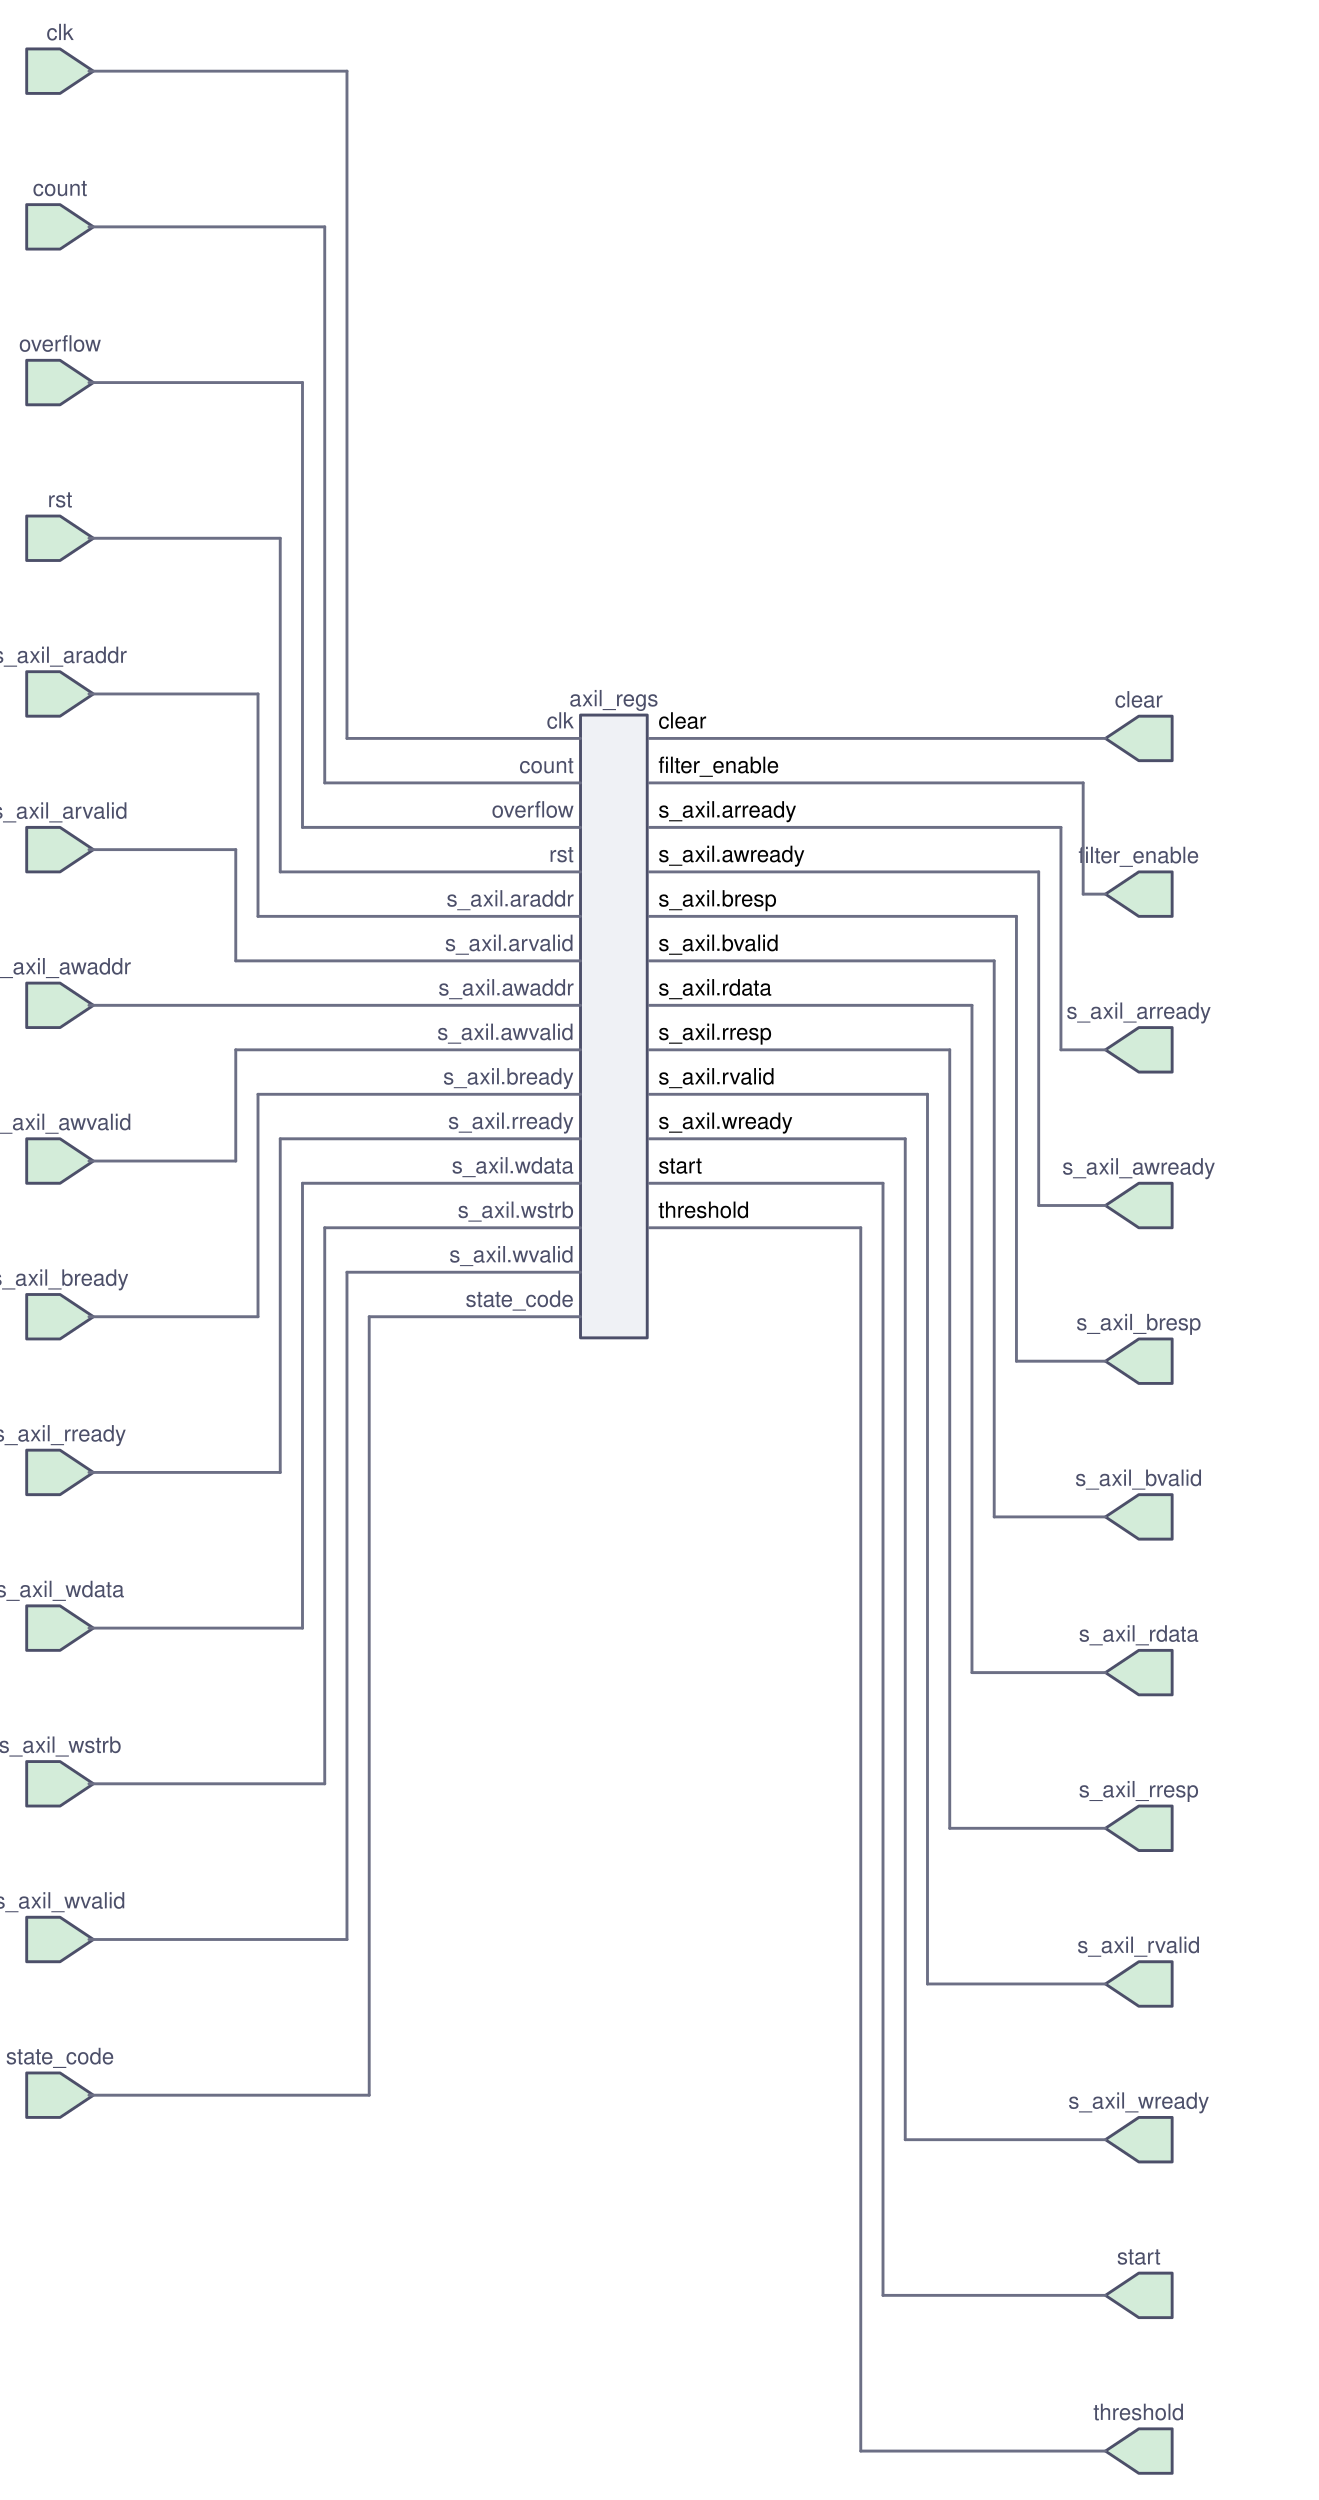
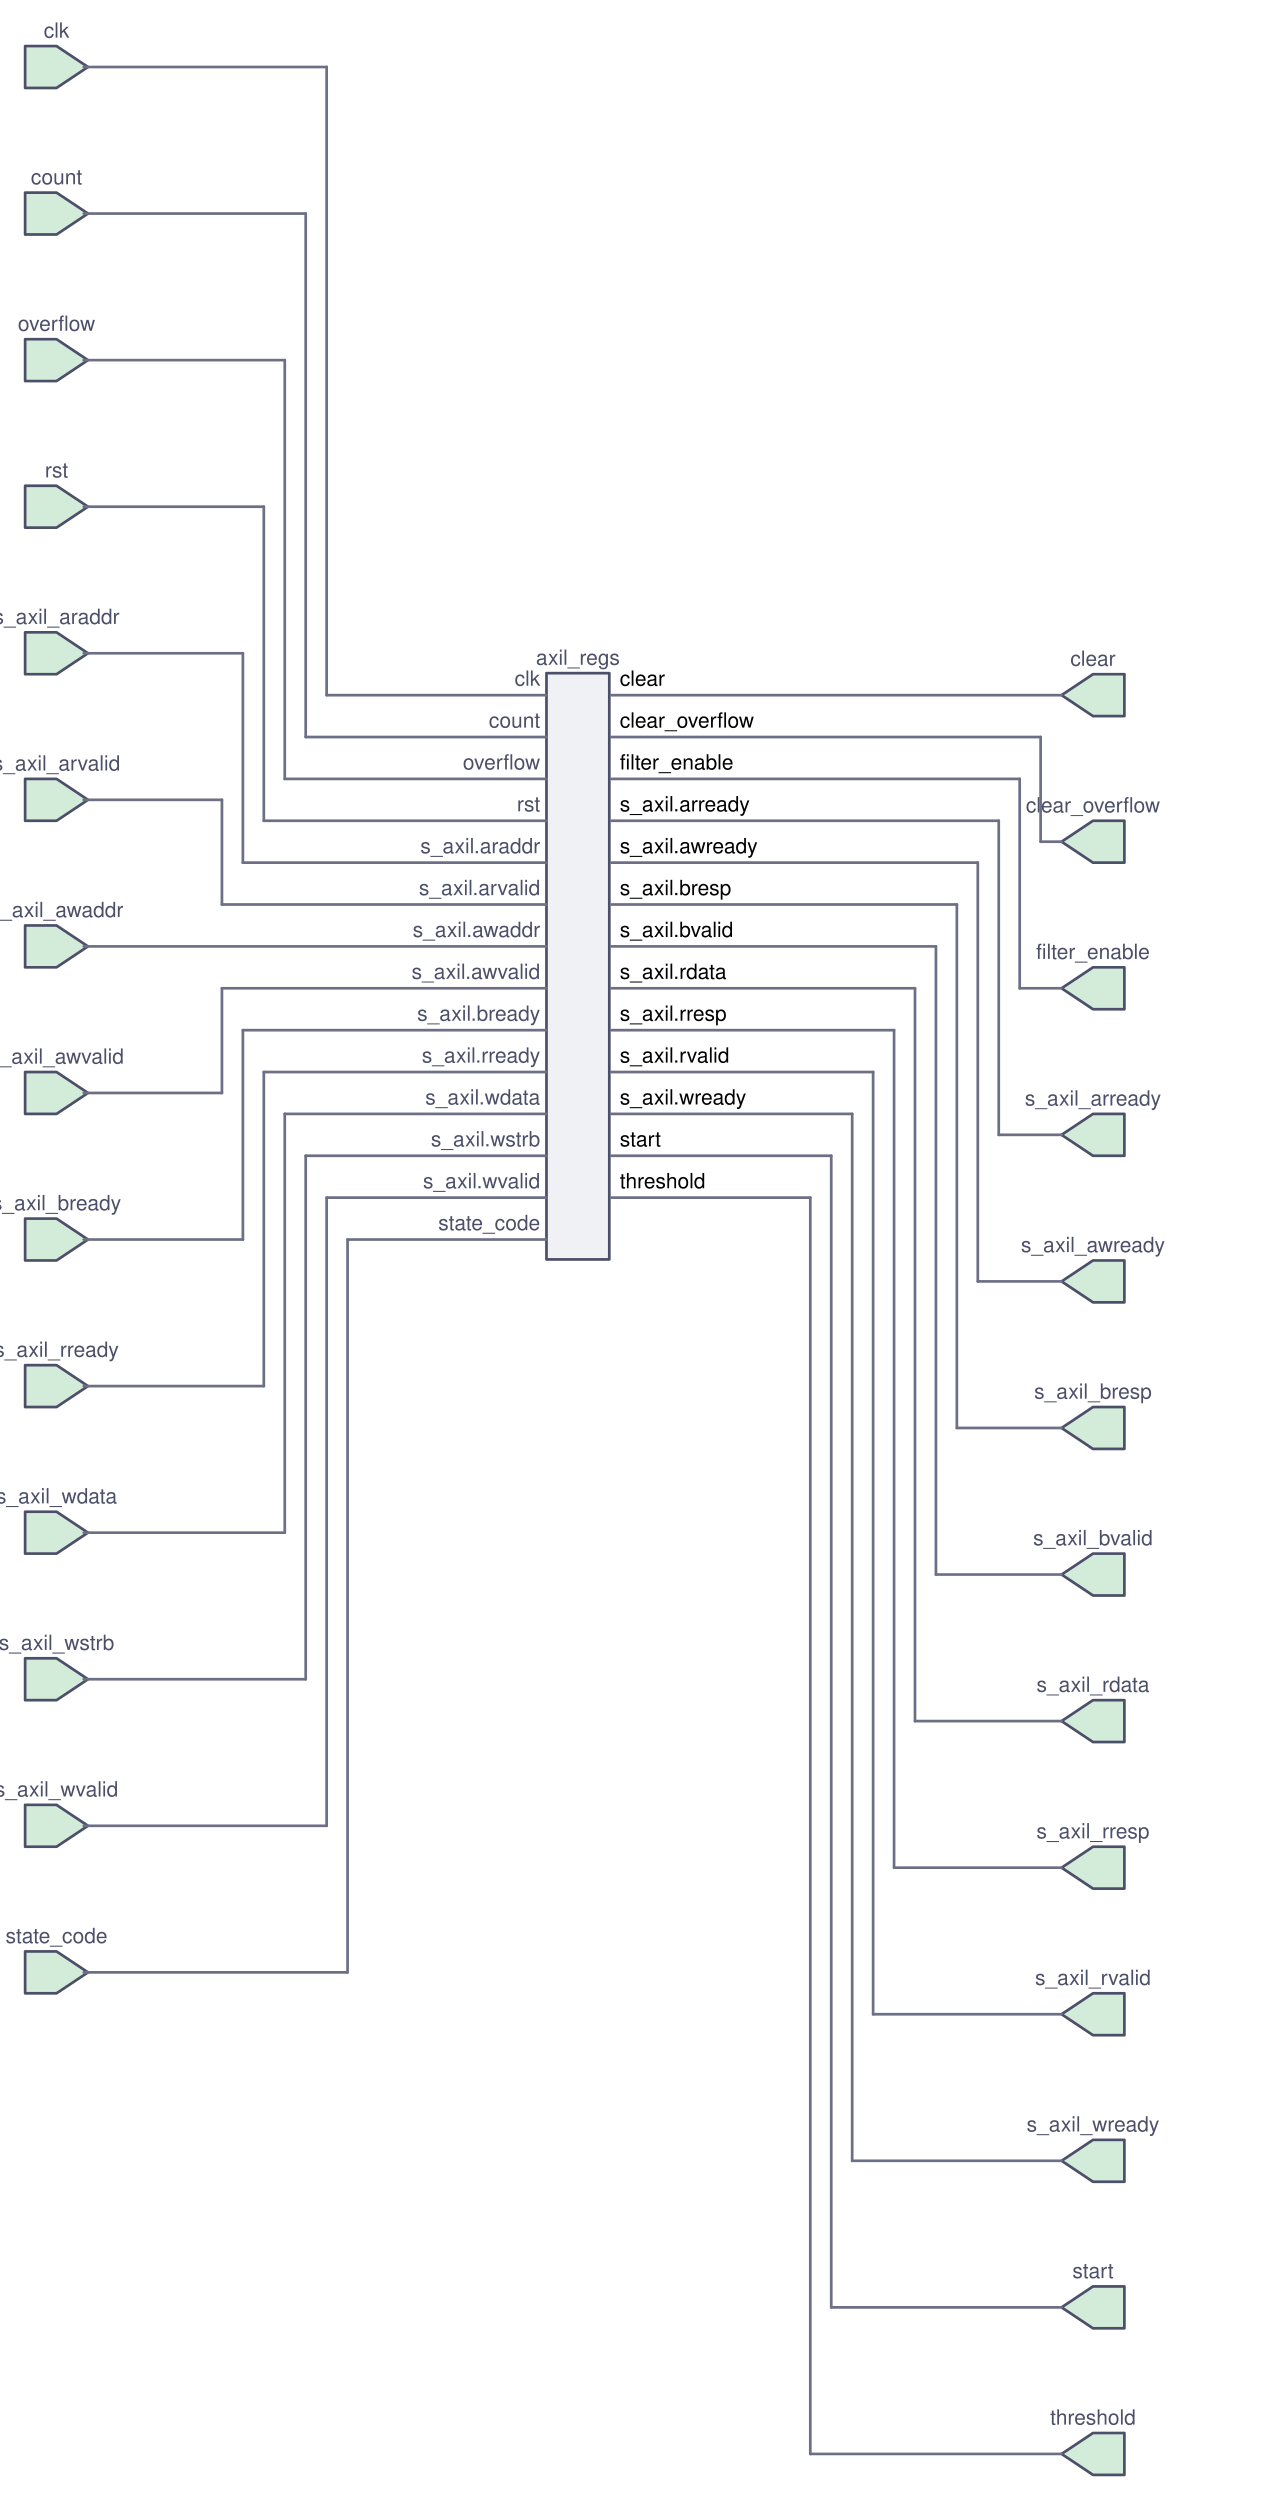
- <svg xmlns="http://www.w3.org/2000/svg" xmlns:ns1="https://github.com/nturley/netlistsvg" width="593" height="1124">
+ <svg xmlns="http://www.w3.org/2000/svg" xmlns:ns1="https://github.com/nturley/netlistsvg" width="603" height="1194">
  <style>svg { stroke:#4c4f69; fill:none; stroke-width:1.3; stroke-linejoin:round; stroke-linecap:round; }
  text { fill:#4c4f69; stroke:none; font-size:10px; font-weight:500;
    font-family:-apple-system,"Segoe UI",Helvetica,Arial,sans-serif; }
  .splitjoinBody { fill:#4c4f69; }
  path, rect, circle { fill:#eff1f5; }
  g[*|type="dff"] rect, g[*|type="dffn"] rect { fill:#dce0f5; }
  g[*|type="inputExt"] path, g[*|type="outputExt"] path { fill:#d3ecd9; }
  g[*|type="constant"] rect { fill:#fdf3dc; }
  line, polyline { stroke:#6c6f85; }
  .nodelabel { text-anchor: middle; }
  .inputPortLabel { text-anchor: end; }
  @media (prefers-color-scheme: dark) {
  svg { stroke:#cdd6f4; fill:none; stroke-width:1.3; stroke-linejoin:round; stroke-linecap:round; }
  text { fill:#cdd6f4; stroke:none; font-size:10px; font-weight:500;
    font-family:-apple-system,"Segoe UI",Helvetica,Arial,sans-serif; }
  .splitjoinBody { fill:#cdd6f4; }
  path, rect, circle { fill:#313244; }
  g[*|type="dff"] rect, g[*|type="dffn"] rect { fill:#3b3f66; }
  g[*|type="inputExt"] path, g[*|type="outputExt"] path { fill:#2f4a3a; }
  g[*|type="constant"] rect { fill:#4a4231; }
  line, polyline { stroke:#9399b2; }
  }</style>
  <g ns1:type="generic" transform="translate(261,321.5)" ns1:width="30" ns1:height="40" id="cell_u_regs">
    <text x="15" y="-4" class="nodelabel cell_u_regs" ns1:attribute="ref">axil_regs</text>
    <rect width="30" height="280" ns1:generic="body" class="cell_u_regs" />
    <g transform="translate(0,10)" ns1:x="0" ns1:y="10" ns1:pid="in0" id="port_u_regs~clk">
      <text x="-3" y="-4" class="inputPortLabel cell_u_regs">clk</text>
    </g>
    <g transform="translate(0,30)" ns1:x="0" ns1:y="10" ns1:pid="in0" id="port_u_regs~count">
      <text x="-3" y="-4" class="inputPortLabel cell_u_regs">count</text>
    </g>
    <g transform="translate(0,50)" ns1:x="0" ns1:y="10" ns1:pid="in0" id="port_u_regs~overflow">
      <text x="-3" y="-4" class="inputPortLabel cell_u_regs">overflow</text>
    </g>
    <g transform="translate(0,70)" ns1:x="0" ns1:y="10" ns1:pid="in0" id="port_u_regs~rst">
      <text x="-3" y="-4" class="inputPortLabel cell_u_regs">rst</text>
    </g>
    <g transform="translate(0,90)" ns1:x="0" ns1:y="10" ns1:pid="in0" id="port_u_regs~s_axil.araddr">
      <text x="-3" y="-4" class="inputPortLabel cell_u_regs">s_axil.araddr</text>
    </g>
    <g transform="translate(0,110)" ns1:x="0" ns1:y="10" ns1:pid="in0" id="port_u_regs~s_axil.arvalid">
      <text x="-3" y="-4" class="inputPortLabel cell_u_regs">s_axil.arvalid</text>
    </g>
    <g transform="translate(0,130)" ns1:x="0" ns1:y="10" ns1:pid="in0" id="port_u_regs~s_axil.awaddr">
      <text x="-3" y="-4" class="inputPortLabel cell_u_regs">s_axil.awaddr</text>
    </g>
    <g transform="translate(0,150)" ns1:x="0" ns1:y="10" ns1:pid="in0" id="port_u_regs~s_axil.awvalid">
      <text x="-3" y="-4" class="inputPortLabel cell_u_regs">s_axil.awvalid</text>
    </g>
    <g transform="translate(0,170)" ns1:x="0" ns1:y="10" ns1:pid="in0" id="port_u_regs~s_axil.bready">
      <text x="-3" y="-4" class="inputPortLabel cell_u_regs">s_axil.bready</text>
    </g>
    <g transform="translate(0,190)" ns1:x="0" ns1:y="10" ns1:pid="in0" id="port_u_regs~s_axil.rready">
      <text x="-3" y="-4" class="inputPortLabel cell_u_regs">s_axil.rready</text>
    </g>
    <g transform="translate(0,210)" ns1:x="0" ns1:y="10" ns1:pid="in0" id="port_u_regs~s_axil.wdata">
      <text x="-3" y="-4" class="inputPortLabel cell_u_regs">s_axil.wdata</text>
    </g>
    <g transform="translate(0,230)" ns1:x="0" ns1:y="10" ns1:pid="in0" id="port_u_regs~s_axil.wstrb">
      <text x="-3" y="-4" class="inputPortLabel cell_u_regs">s_axil.wstrb</text>
    </g>
    <g transform="translate(0,250)" ns1:x="0" ns1:y="10" ns1:pid="in0" id="port_u_regs~s_axil.wvalid">
      <text x="-3" y="-4" class="inputPortLabel cell_u_regs">s_axil.wvalid</text>
    </g>
    <g transform="translate(0,270)" ns1:x="0" ns1:y="10" ns1:pid="in0" id="port_u_regs~state_code">
      <text x="-3" y="-4" class="inputPortLabel cell_u_regs">state_code</text>
    </g>
    <g transform="translate(30,10)" ns1:x="30" ns1:y="10" ns1:pid="out0" id="port_u_regs~clear">
      <text x="5" y="-4" style="fill:#000; stroke:none" class="cell_u_regs">clear</text>
    </g>
-     <g transform="translate(30,30)" ns1:x="30" ns1:y="10" ns1:pid="out0" id="port_u_regs~filter_enable">
+     <g transform="translate(30,30)" ns1:x="30" ns1:y="10" ns1:pid="out0" id="port_u_regs~clear_overflow">
+       <text x="5" y="-4" style="fill:#000; stroke:none" class="cell_u_regs">clear_overflow</text>
+     </g>
+     <g transform="translate(30,50)" ns1:x="30" ns1:y="10" ns1:pid="out0" id="port_u_regs~filter_enable">
      <text x="5" y="-4" style="fill:#000; stroke:none" class="cell_u_regs">filter_enable</text>
    </g>
-     <g transform="translate(30,50)" ns1:x="30" ns1:y="10" ns1:pid="out0" id="port_u_regs~s_axil.arready">
+     <g transform="translate(30,70)" ns1:x="30" ns1:y="10" ns1:pid="out0" id="port_u_regs~s_axil.arready">
      <text x="5" y="-4" style="fill:#000; stroke:none" class="cell_u_regs">s_axil.arready</text>
    </g>
-     <g transform="translate(30,70)" ns1:x="30" ns1:y="10" ns1:pid="out0" id="port_u_regs~s_axil.awready">
+     <g transform="translate(30,90)" ns1:x="30" ns1:y="10" ns1:pid="out0" id="port_u_regs~s_axil.awready">
      <text x="5" y="-4" style="fill:#000; stroke:none" class="cell_u_regs">s_axil.awready</text>
    </g>
-     <g transform="translate(30,90)" ns1:x="30" ns1:y="10" ns1:pid="out0" id="port_u_regs~s_axil.bresp">
+     <g transform="translate(30,110)" ns1:x="30" ns1:y="10" ns1:pid="out0" id="port_u_regs~s_axil.bresp">
      <text x="5" y="-4" style="fill:#000; stroke:none" class="cell_u_regs">s_axil.bresp</text>
    </g>
-     <g transform="translate(30,110)" ns1:x="30" ns1:y="10" ns1:pid="out0" id="port_u_regs~s_axil.bvalid">
+     <g transform="translate(30,130)" ns1:x="30" ns1:y="10" ns1:pid="out0" id="port_u_regs~s_axil.bvalid">
      <text x="5" y="-4" style="fill:#000; stroke:none" class="cell_u_regs">s_axil.bvalid</text>
    </g>
-     <g transform="translate(30,130)" ns1:x="30" ns1:y="10" ns1:pid="out0" id="port_u_regs~s_axil.rdata">
+     <g transform="translate(30,150)" ns1:x="30" ns1:y="10" ns1:pid="out0" id="port_u_regs~s_axil.rdata">
      <text x="5" y="-4" style="fill:#000; stroke:none" class="cell_u_regs">s_axil.rdata</text>
    </g>
-     <g transform="translate(30,150)" ns1:x="30" ns1:y="10" ns1:pid="out0" id="port_u_regs~s_axil.rresp">
+     <g transform="translate(30,170)" ns1:x="30" ns1:y="10" ns1:pid="out0" id="port_u_regs~s_axil.rresp">
      <text x="5" y="-4" style="fill:#000; stroke:none" class="cell_u_regs">s_axil.rresp</text>
    </g>
-     <g transform="translate(30,170)" ns1:x="30" ns1:y="10" ns1:pid="out0" id="port_u_regs~s_axil.rvalid">
+     <g transform="translate(30,190)" ns1:x="30" ns1:y="10" ns1:pid="out0" id="port_u_regs~s_axil.rvalid">
      <text x="5" y="-4" style="fill:#000; stroke:none" class="cell_u_regs">s_axil.rvalid</text>
    </g>
-     <g transform="translate(30,190)" ns1:x="30" ns1:y="10" ns1:pid="out0" id="port_u_regs~s_axil.wready">
+     <g transform="translate(30,210)" ns1:x="30" ns1:y="10" ns1:pid="out0" id="port_u_regs~s_axil.wready">
      <text x="5" y="-4" style="fill:#000; stroke:none" class="cell_u_regs">s_axil.wready</text>
    </g>
-     <g transform="translate(30,210)" ns1:x="30" ns1:y="10" ns1:pid="out0" id="port_u_regs~start">
+     <g transform="translate(30,230)" ns1:x="30" ns1:y="10" ns1:pid="out0" id="port_u_regs~start">
      <text x="5" y="-4" style="fill:#000; stroke:none" class="cell_u_regs">start</text>
    </g>
-     <g transform="translate(30,230)" ns1:x="30" ns1:y="10" ns1:pid="out0" id="port_u_regs~threshold">
+     <g transform="translate(30,250)" ns1:x="30" ns1:y="10" ns1:pid="out0" id="port_u_regs~threshold">
      <text x="5" y="-4" style="fill:#000; stroke:none" class="cell_u_regs">threshold</text>
    </g>
  </g>
  <g ns1:type="inputExt" transform="translate(12,22)" ns1:width="30" ns1:height="20" id="cell_clk">
    <text x="15" y="-4" class="nodelabel cell_clk" ns1:attribute="ref">clk</text>
    <ns1:alias val="$_inputExt_" />
    <path d="M0,0 L0,20 L15,20 L30,10 L15,0 Z" class="cell_clk" />
    <g ns1:x="28" ns1:y="10" ns1:pid="Y" />
  </g>
  <g ns1:type="inputExt" transform="translate(12,232)" ns1:width="30" ns1:height="20" id="cell_rst">
    <text x="15" y="-4" class="nodelabel cell_rst" ns1:attribute="ref">rst</text>
    <ns1:alias val="$_inputExt_" />
    <path d="M0,0 L0,20 L15,20 L30,10 L15,0 Z" class="cell_rst" />
    <g ns1:x="28" ns1:y="10" ns1:pid="Y" />
  </g>
  <g ns1:type="inputExt" transform="translate(12,442)" ns1:width="30" ns1:height="20" id="cell_s_axil_awaddr">
    <text x="15" y="-4" class="nodelabel cell_s_axil_awaddr" ns1:attribute="ref">s_axil_awaddr</text>
    <ns1:alias val="$_inputExt_" />
    <path d="M0,0 L0,20 L15,20 L30,10 L15,0 Z" class="cell_s_axil_awaddr" />
    <g ns1:x="28" ns1:y="10" ns1:pid="Y" />
  </g>
  <g ns1:type="inputExt" transform="translate(12,512)" ns1:width="30" ns1:height="20" id="cell_s_axil_awvalid">
    <text x="15" y="-4" class="nodelabel cell_s_axil_awvalid" ns1:attribute="ref">s_axil_awvalid</text>
    <ns1:alias val="$_inputExt_" />
    <path d="M0,0 L0,20 L15,20 L30,10 L15,0 Z" class="cell_s_axil_awvalid" />
    <g ns1:x="28" ns1:y="10" ns1:pid="Y" />
  </g>
-   <g ns1:type="outputExt" transform="translate(497,532)" ns1:width="30" ns1:height="20" id="cell_s_axil_awready">
+   <g ns1:type="outputExt" transform="translate(507,602)" ns1:width="30" ns1:height="20" id="cell_s_axil_awready">
    <text x="15" y="-4" class="nodelabel cell_s_axil_awready" ns1:attribute="ref">s_axil_awready</text>
    <ns1:alias val="$_outputExt_" />
    <path d="M30,0 L30,20 L15,20 L0,10 L15,0 Z" class="cell_s_axil_awready" />
    <g ns1:x="0" ns1:y="10" ns1:pid="A" />
  </g>
  <g ns1:type="inputExt" transform="translate(12,722)" ns1:width="30" ns1:height="20" id="cell_s_axil_wdata">
    <text x="15" y="-4" class="nodelabel cell_s_axil_wdata" ns1:attribute="ref">s_axil_wdata</text>
    <ns1:alias val="$_inputExt_" />
    <path d="M0,0 L0,20 L15,20 L30,10 L15,0 Z" class="cell_s_axil_wdata" />
    <g ns1:x="28" ns1:y="10" ns1:pid="Y" />
  </g>
  <g ns1:type="inputExt" transform="translate(12,792)" ns1:width="30" ns1:height="20" id="cell_s_axil_wstrb">
    <text x="15" y="-4" class="nodelabel cell_s_axil_wstrb" ns1:attribute="ref">s_axil_wstrb</text>
    <ns1:alias val="$_inputExt_" />
    <path d="M0,0 L0,20 L15,20 L30,10 L15,0 Z" class="cell_s_axil_wstrb" />
    <g ns1:x="28" ns1:y="10" ns1:pid="Y" />
  </g>
  <g ns1:type="inputExt" transform="translate(12,862)" ns1:width="30" ns1:height="20" id="cell_s_axil_wvalid">
    <text x="15" y="-4" class="nodelabel cell_s_axil_wvalid" ns1:attribute="ref">s_axil_wvalid</text>
    <ns1:alias val="$_inputExt_" />
    <path d="M0,0 L0,20 L15,20 L30,10 L15,0 Z" class="cell_s_axil_wvalid" />
    <g ns1:x="28" ns1:y="10" ns1:pid="Y" />
  </g>
-   <g ns1:type="outputExt" transform="translate(497,952)" ns1:width="30" ns1:height="20" id="cell_s_axil_wready">
+   <g ns1:type="outputExt" transform="translate(507,1022)" ns1:width="30" ns1:height="20" id="cell_s_axil_wready">
    <text x="15" y="-4" class="nodelabel cell_s_axil_wready" ns1:attribute="ref">s_axil_wready</text>
    <ns1:alias val="$_outputExt_" />
    <path d="M30,0 L30,20 L15,20 L0,10 L15,0 Z" class="cell_s_axil_wready" />
    <g ns1:x="0" ns1:y="10" ns1:pid="A" />
  </g>
-   <g ns1:type="outputExt" transform="translate(497,602)" ns1:width="30" ns1:height="20" id="cell_s_axil_bresp">
+   <g ns1:type="outputExt" transform="translate(507,672)" ns1:width="30" ns1:height="20" id="cell_s_axil_bresp">
    <text x="15" y="-4" class="nodelabel cell_s_axil_bresp" ns1:attribute="ref">s_axil_bresp</text>
    <ns1:alias val="$_outputExt_" />
    <path d="M30,0 L30,20 L15,20 L0,10 L15,0 Z" class="cell_s_axil_bresp" />
    <g ns1:x="0" ns1:y="10" ns1:pid="A" />
  </g>
-   <g ns1:type="outputExt" transform="translate(497,672)" ns1:width="30" ns1:height="20" id="cell_s_axil_bvalid">
+   <g ns1:type="outputExt" transform="translate(507,742)" ns1:width="30" ns1:height="20" id="cell_s_axil_bvalid">
    <text x="15" y="-4" class="nodelabel cell_s_axil_bvalid" ns1:attribute="ref">s_axil_bvalid</text>
    <ns1:alias val="$_outputExt_" />
    <path d="M30,0 L30,20 L15,20 L0,10 L15,0 Z" class="cell_s_axil_bvalid" />
    <g ns1:x="0" ns1:y="10" ns1:pid="A" />
  </g>
  <g ns1:type="inputExt" transform="translate(12,582)" ns1:width="30" ns1:height="20" id="cell_s_axil_bready">
    <text x="15" y="-4" class="nodelabel cell_s_axil_bready" ns1:attribute="ref">s_axil_bready</text>
    <ns1:alias val="$_inputExt_" />
    <path d="M0,0 L0,20 L15,20 L30,10 L15,0 Z" class="cell_s_axil_bready" />
    <g ns1:x="28" ns1:y="10" ns1:pid="Y" />
  </g>
  <g ns1:type="inputExt" transform="translate(12,302)" ns1:width="30" ns1:height="20" id="cell_s_axil_araddr">
    <text x="15" y="-4" class="nodelabel cell_s_axil_araddr" ns1:attribute="ref">s_axil_araddr</text>
    <ns1:alias val="$_inputExt_" />
    <path d="M0,0 L0,20 L15,20 L30,10 L15,0 Z" class="cell_s_axil_araddr" />
    <g ns1:x="28" ns1:y="10" ns1:pid="Y" />
  </g>
  <g ns1:type="inputExt" transform="translate(12,372)" ns1:width="30" ns1:height="20" id="cell_s_axil_arvalid">
    <text x="15" y="-4" class="nodelabel cell_s_axil_arvalid" ns1:attribute="ref">s_axil_arvalid</text>
    <ns1:alias val="$_inputExt_" />
    <path d="M0,0 L0,20 L15,20 L30,10 L15,0 Z" class="cell_s_axil_arvalid" />
    <g ns1:x="28" ns1:y="10" ns1:pid="Y" />
  </g>
-   <g ns1:type="outputExt" transform="translate(497,462)" ns1:width="30" ns1:height="20" id="cell_s_axil_arready">
+   <g ns1:type="outputExt" transform="translate(507,532)" ns1:width="30" ns1:height="20" id="cell_s_axil_arready">
    <text x="15" y="-4" class="nodelabel cell_s_axil_arready" ns1:attribute="ref">s_axil_arready</text>
    <ns1:alias val="$_outputExt_" />
    <path d="M30,0 L30,20 L15,20 L0,10 L15,0 Z" class="cell_s_axil_arready" />
    <g ns1:x="0" ns1:y="10" ns1:pid="A" />
  </g>
-   <g ns1:type="outputExt" transform="translate(497,742)" ns1:width="30" ns1:height="20" id="cell_s_axil_rdata">
+   <g ns1:type="outputExt" transform="translate(507,812)" ns1:width="30" ns1:height="20" id="cell_s_axil_rdata">
    <text x="15" y="-4" class="nodelabel cell_s_axil_rdata" ns1:attribute="ref">s_axil_rdata</text>
    <ns1:alias val="$_outputExt_" />
    <path d="M30,0 L30,20 L15,20 L0,10 L15,0 Z" class="cell_s_axil_rdata" />
    <g ns1:x="0" ns1:y="10" ns1:pid="A" />
  </g>
-   <g ns1:type="outputExt" transform="translate(497,812)" ns1:width="30" ns1:height="20" id="cell_s_axil_rresp">
+   <g ns1:type="outputExt" transform="translate(507,882)" ns1:width="30" ns1:height="20" id="cell_s_axil_rresp">
    <text x="15" y="-4" class="nodelabel cell_s_axil_rresp" ns1:attribute="ref">s_axil_rresp</text>
    <ns1:alias val="$_outputExt_" />
    <path d="M30,0 L30,20 L15,20 L0,10 L15,0 Z" class="cell_s_axil_rresp" />
    <g ns1:x="0" ns1:y="10" ns1:pid="A" />
  </g>
-   <g ns1:type="outputExt" transform="translate(497,882)" ns1:width="30" ns1:height="20" id="cell_s_axil_rvalid">
+   <g ns1:type="outputExt" transform="translate(507,952)" ns1:width="30" ns1:height="20" id="cell_s_axil_rvalid">
    <text x="15" y="-4" class="nodelabel cell_s_axil_rvalid" ns1:attribute="ref">s_axil_rvalid</text>
    <ns1:alias val="$_outputExt_" />
    <path d="M30,0 L30,20 L15,20 L0,10 L15,0 Z" class="cell_s_axil_rvalid" />
    <g ns1:x="0" ns1:y="10" ns1:pid="A" />
  </g>
  <g ns1:type="inputExt" transform="translate(12,652)" ns1:width="30" ns1:height="20" id="cell_s_axil_rready">
    <text x="15" y="-4" class="nodelabel cell_s_axil_rready" ns1:attribute="ref">s_axil_rready</text>
    <ns1:alias val="$_inputExt_" />
    <path d="M0,0 L0,20 L15,20 L30,10 L15,0 Z" class="cell_s_axil_rready" />
    <g ns1:x="28" ns1:y="10" ns1:pid="Y" />
  </g>
-   <g ns1:type="outputExt" transform="translate(497,1022)" ns1:width="30" ns1:height="20" id="cell_start">
+   <g ns1:type="outputExt" transform="translate(507,1092)" ns1:width="30" ns1:height="20" id="cell_start">
    <text x="15" y="-4" class="nodelabel cell_start" ns1:attribute="ref">start</text>
    <ns1:alias val="$_outputExt_" />
    <path d="M30,0 L30,20 L15,20 L0,10 L15,0 Z" class="cell_start" />
    <g ns1:x="0" ns1:y="10" ns1:pid="A" />
  </g>
-   <g ns1:type="outputExt" transform="translate(497,392)" ns1:width="30" ns1:height="20" id="cell_filter_enable">
+   <g ns1:type="outputExt" transform="translate(507,462)" ns1:width="30" ns1:height="20" id="cell_filter_enable">
    <text x="15" y="-4" class="nodelabel cell_filter_enable" ns1:attribute="ref">filter_enable</text>
    <ns1:alias val="$_outputExt_" />
    <path d="M30,0 L30,20 L15,20 L0,10 L15,0 Z" class="cell_filter_enable" />
    <g ns1:x="0" ns1:y="10" ns1:pid="A" />
  </g>
-   <g ns1:type="outputExt" transform="translate(497,322)" ns1:width="30" ns1:height="20" id="cell_clear">
+   <g ns1:type="outputExt" transform="translate(507,322)" ns1:width="30" ns1:height="20" id="cell_clear">
    <text x="15" y="-4" class="nodelabel cell_clear" ns1:attribute="ref">clear</text>
    <ns1:alias val="$_outputExt_" />
    <path d="M30,0 L30,20 L15,20 L0,10 L15,0 Z" class="cell_clear" />
    <g ns1:x="0" ns1:y="10" ns1:pid="A" />
  </g>
-   <g ns1:type="outputExt" transform="translate(497,1092)" ns1:width="30" ns1:height="20" id="cell_threshold">
+   <g ns1:type="outputExt" transform="translate(507,392)" ns1:width="30" ns1:height="20" id="cell_clear_overflow">
+     <text x="15" y="-4" class="nodelabel cell_clear_overflow" ns1:attribute="ref">clear_overflow</text>
+     <ns1:alias val="$_outputExt_" />
+     <path d="M30,0 L30,20 L15,20 L0,10 L15,0 Z" class="cell_clear_overflow" />
+     <g ns1:x="0" ns1:y="10" ns1:pid="A" />
+   </g>
+   <g ns1:type="outputExt" transform="translate(507,1162)" ns1:width="30" ns1:height="20" id="cell_threshold">
    <text x="15" y="-4" class="nodelabel cell_threshold" ns1:attribute="ref">threshold</text>
    <ns1:alias val="$_outputExt_" />
    <path d="M30,0 L30,20 L15,20 L0,10 L15,0 Z" class="cell_threshold" />
    <g ns1:x="0" ns1:y="10" ns1:pid="A" />
  </g>
  <g ns1:type="inputExt" transform="translate(12,932)" ns1:width="30" ns1:height="20" id="cell_state_code">
    <text x="15" y="-4" class="nodelabel cell_state_code" ns1:attribute="ref">state_code</text>
    <ns1:alias val="$_inputExt_" />
    <path d="M0,0 L0,20 L15,20 L30,10 L15,0 Z" class="cell_state_code" />
    <g ns1:x="28" ns1:y="10" ns1:pid="Y" />
  </g>
  <g ns1:type="inputExt" transform="translate(12,162)" ns1:width="30" ns1:height="20" id="cell_overflow">
    <text x="15" y="-4" class="nodelabel cell_overflow" ns1:attribute="ref">overflow</text>
    <ns1:alias val="$_inputExt_" />
    <path d="M0,0 L0,20 L15,20 L30,10 L15,0 Z" class="cell_overflow" />
    <g ns1:x="28" ns1:y="10" ns1:pid="Y" />
  </g>
  <g ns1:type="inputExt" transform="translate(12,92)" ns1:width="30" ns1:height="20" id="cell_count">
    <text x="15" y="-4" class="nodelabel cell_count" ns1:attribute="ref">count</text>
    <ns1:alias val="$_inputExt_" />
    <path d="M0,0 L0,20 L15,20 L30,10 L15,0 Z" class="cell_count" />
    <g ns1:x="28" ns1:y="10" ns1:pid="Y" />
  </g>
  <line x1="40" x2="156" y1="32" y2="32" class="net_2" />
  <line x1="156" x2="156" y1="32" y2="332" class="net_2" />
  <line x1="156" x2="261" y1="332" y2="332" class="net_2" />
-   <line x1="40" x2="146" y1="102" y2="102" class="net_116,117,118,119,120,121,122,123,124,125,126,127,128,129,130,131" />
-   <line x1="146" x2="146" y1="102" y2="352" class="net_116,117,118,119,120,121,122,123,124,125,126,127,128,129,130,131" />
-   <line x1="146" x2="261" y1="352" y2="352" class="net_116,117,118,119,120,121,122,123,124,125,126,127,128,129,130,131" />
-   <line x1="40" x2="136" y1="172" y2="172" class="net_115" />
-   <line x1="136" x2="136" y1="172" y2="372" class="net_115" />
-   <line x1="136" x2="261" y1="372" y2="372" class="net_115" />
+   <line x1="40" x2="146" y1="102" y2="102" class="net_117,118,119,120,121,122,123,124,125,126,127,128,129,130,131,132" />
+   <line x1="146" x2="146" y1="102" y2="352" class="net_117,118,119,120,121,122,123,124,125,126,127,128,129,130,131,132" />
+   <line x1="146" x2="261" y1="352" y2="352" class="net_117,118,119,120,121,122,123,124,125,126,127,128,129,130,131,132" />
+   <line x1="40" x2="136" y1="172" y2="172" class="net_116" />
+   <line x1="136" x2="136" y1="172" y2="372" class="net_116" />
+   <line x1="136" x2="261" y1="372" y2="372" class="net_116" />
  <line x1="40" x2="126" y1="242" y2="242" class="net_3" />
  <line x1="126" x2="126" y1="242" y2="392" class="net_3" />
  <line x1="126" x2="261" y1="392" y2="392" class="net_3" />
  <line x1="40" x2="116" y1="312" y2="312" class="net_56,57,58,59,60,61,62,63" />
  <line x1="116" x2="116" y1="312" y2="412" class="net_56,57,58,59,60,61,62,63" />
  <line x1="116" x2="261" y1="412" y2="412" class="net_56,57,58,59,60,61,62,63" />
  <line x1="40" x2="106" y1="382" y2="382" class="net_64" />
  <line x1="106" x2="106" y1="382" y2="432" class="net_64" />
  <line x1="106" x2="261" y1="432" y2="432" class="net_64" />
  <line x1="40" x2="261" y1="452" y2="452" class="net_4,5,6,7,8,9,10,11" />
  <line x1="40" x2="106" y1="522" y2="522" class="net_12" />
  <line x1="106" x2="106" y1="522" y2="472" class="net_12" />
  <line x1="106" x2="261" y1="472" y2="472" class="net_12" />
  <line x1="40" x2="116" y1="592" y2="592" class="net_55" />
  <line x1="116" x2="116" y1="592" y2="492" class="net_55" />
  <line x1="116" x2="261" y1="492" y2="492" class="net_55" />
  <line x1="40" x2="126" y1="662" y2="662" class="net_101" />
  <line x1="126" x2="126" y1="662" y2="512" class="net_101" />
  <line x1="126" x2="261" y1="512" y2="512" class="net_101" />
  <line x1="40" x2="136" y1="732" y2="732" class="net_14,15,16,17,18,19,20,21,22,23,24,25,26,27,28,29,30,31,32,33,34,35,36,37,38,39,40,41,42,43,44,45" />
  <line x1="136" x2="136" y1="732" y2="532" class="net_14,15,16,17,18,19,20,21,22,23,24,25,26,27,28,29,30,31,32,33,34,35,36,37,38,39,40,41,42,43,44,45" />
  <line x1="136" x2="261" y1="532" y2="532" class="net_14,15,16,17,18,19,20,21,22,23,24,25,26,27,28,29,30,31,32,33,34,35,36,37,38,39,40,41,42,43,44,45" />
  <line x1="40" x2="146" y1="802" y2="802" class="net_46,47,48,49" />
  <line x1="146" x2="146" y1="802" y2="552" class="net_46,47,48,49" />
  <line x1="146" x2="261" y1="552" y2="552" class="net_46,47,48,49" />
  <line x1="40" x2="156" y1="872" y2="872" class="net_50" />
  <line x1="156" x2="156" y1="872" y2="572" class="net_50" />
  <line x1="156" x2="261" y1="572" y2="572" class="net_50" />
-   <line x1="40" x2="166" y1="942" y2="942" class="net_113,114" />
-   <line x1="166" x2="166" y1="942" y2="592" class="net_113,114" />
-   <line x1="166" x2="261" y1="592" y2="592" class="net_113,114" />
-   <line x1="292" x2="467" y1="392" y2="392" class="net_13" />
-   <line x1="467" x2="467" y1="392" y2="542" class="net_13" />
-   <line x1="467" x2="497" y1="542" y2="542" class="net_13" />
-   <line x1="292" x2="407" y1="512" y2="512" class="net_51" />
-   <line x1="407" x2="407" y1="512" y2="962" class="net_51" />
-   <line x1="407" x2="497" y1="962" y2="962" class="net_51" />
-   <line x1="292" x2="457" y1="412" y2="412" class="net_52,53" />
-   <line x1="457" x2="457" y1="412" y2="612" class="net_52,53" />
-   <line x1="457" x2="497" y1="612" y2="612" class="net_52,53" />
-   <line x1="292" x2="447" y1="432" y2="432" class="net_54" />
-   <line x1="447" x2="447" y1="432" y2="682" class="net_54" />
-   <line x1="447" x2="497" y1="682" y2="682" class="net_54" />
-   <line x1="292" x2="477" y1="372" y2="372" class="net_65" />
-   <line x1="477" x2="477" y1="372" y2="472" class="net_65" />
-   <line x1="477" x2="497" y1="472" y2="472" class="net_65" />
-   <line x1="292" x2="437" y1="452" y2="452" class="net_66,67,68,69,70,71,72,73,74,75,76,77,78,79,80,81,82,83,84,85,86,87,88,89,90,91,92,93,94,95,96,97" />
-   <line x1="437" x2="437" y1="452" y2="752" class="net_66,67,68,69,70,71,72,73,74,75,76,77,78,79,80,81,82,83,84,85,86,87,88,89,90,91,92,93,94,95,96,97" />
-   <line x1="437" x2="497" y1="752" y2="752" class="net_66,67,68,69,70,71,72,73,74,75,76,77,78,79,80,81,82,83,84,85,86,87,88,89,90,91,92,93,94,95,96,97" />
-   <line x1="292" x2="427" y1="472" y2="472" class="net_98,99" />
-   <line x1="427" x2="427" y1="472" y2="822" class="net_98,99" />
-   <line x1="427" x2="497" y1="822" y2="822" class="net_98,99" />
-   <line x1="292" x2="417" y1="492" y2="492" class="net_100" />
-   <line x1="417" x2="417" y1="492" y2="892" class="net_100" />
-   <line x1="417" x2="497" y1="892" y2="892" class="net_100" />
-   <line x1="292" x2="397" y1="532" y2="532" class="net_102" />
-   <line x1="397" x2="397" y1="532" y2="1032" class="net_102" />
-   <line x1="397" x2="497" y1="1032" y2="1032" class="net_102" />
-   <line x1="292" x2="487" y1="352" y2="352" class="net_103" />
-   <line x1="487" x2="487" y1="352" y2="402" class="net_103" />
-   <line x1="487" x2="497" y1="402" y2="402" class="net_103" />
-   <line x1="292" x2="497" y1="332" y2="332" class="net_104" />
-   <line x1="292" x2="387" y1="552" y2="552" class="net_105,106,107,108,109,110,111,112" />
-   <line x1="387" x2="387" y1="552" y2="1102" class="net_105,106,107,108,109,110,111,112" />
-   <line x1="387" x2="497" y1="1102" y2="1102" class="net_105,106,107,108,109,110,111,112" />
+   <line x1="40" x2="166" y1="942" y2="942" class="net_114,115" />
+   <line x1="166" x2="166" y1="942" y2="592" class="net_114,115" />
+   <line x1="166" x2="261" y1="592" y2="592" class="net_114,115" />
+   <line x1="292" x2="467" y1="412" y2="412" class="net_13" />
+   <line x1="467" x2="467" y1="412" y2="612" class="net_13" />
+   <line x1="467" x2="507" y1="612" y2="612" class="net_13" />
+   <line x1="292" x2="407" y1="532" y2="532" class="net_51" />
+   <line x1="407" x2="407" y1="532" y2="1032" class="net_51" />
+   <line x1="407" x2="507" y1="1032" y2="1032" class="net_51" />
+   <line x1="292" x2="457" y1="432" y2="432" class="net_52,53" />
+   <line x1="457" x2="457" y1="432" y2="682" class="net_52,53" />
+   <line x1="457" x2="507" y1="682" y2="682" class="net_52,53" />
+   <line x1="292" x2="447" y1="452" y2="452" class="net_54" />
+   <line x1="447" x2="447" y1="452" y2="752" class="net_54" />
+   <line x1="447" x2="507" y1="752" y2="752" class="net_54" />
+   <line x1="292" x2="477" y1="392" y2="392" class="net_65" />
+   <line x1="477" x2="477" y1="392" y2="542" class="net_65" />
+   <line x1="477" x2="507" y1="542" y2="542" class="net_65" />
+   <line x1="292" x2="437" y1="472" y2="472" class="net_66,67,68,69,70,71,72,73,74,75,76,77,78,79,80,81,82,83,84,85,86,87,88,89,90,91,92,93,94,95,96,97" />
+   <line x1="437" x2="437" y1="472" y2="822" class="net_66,67,68,69,70,71,72,73,74,75,76,77,78,79,80,81,82,83,84,85,86,87,88,89,90,91,92,93,94,95,96,97" />
+   <line x1="437" x2="507" y1="822" y2="822" class="net_66,67,68,69,70,71,72,73,74,75,76,77,78,79,80,81,82,83,84,85,86,87,88,89,90,91,92,93,94,95,96,97" />
+   <line x1="292" x2="427" y1="492" y2="492" class="net_98,99" />
+   <line x1="427" x2="427" y1="492" y2="892" class="net_98,99" />
+   <line x1="427" x2="507" y1="892" y2="892" class="net_98,99" />
+   <line x1="292" x2="417" y1="512" y2="512" class="net_100" />
+   <line x1="417" x2="417" y1="512" y2="962" class="net_100" />
+   <line x1="417" x2="507" y1="962" y2="962" class="net_100" />
+   <line x1="292" x2="397" y1="552" y2="552" class="net_102" />
+   <line x1="397" x2="397" y1="552" y2="1102" class="net_102" />
+   <line x1="397" x2="507" y1="1102" y2="1102" class="net_102" />
+   <line x1="292" x2="487" y1="372" y2="372" class="net_103" />
+   <line x1="487" x2="487" y1="372" y2="472" class="net_103" />
+   <line x1="487" x2="507" y1="472" y2="472" class="net_103" />
+   <line x1="292" x2="507" y1="332" y2="332" class="net_104" />
+   <line x1="292" x2="497" y1="352" y2="352" class="net_105" />
+   <line x1="497" x2="497" y1="352" y2="402" class="net_105" />
+   <line x1="497" x2="507" y1="402" y2="402" class="net_105" />
+   <line x1="292" x2="387" y1="572" y2="572" class="net_106,107,108,109,110,111,112,113" />
+   <line x1="387" x2="387" y1="572" y2="1172" class="net_106,107,108,109,110,111,112,113" />
+   <line x1="387" x2="507" y1="1172" y2="1172" class="net_106,107,108,109,110,111,112,113" />
</svg>
